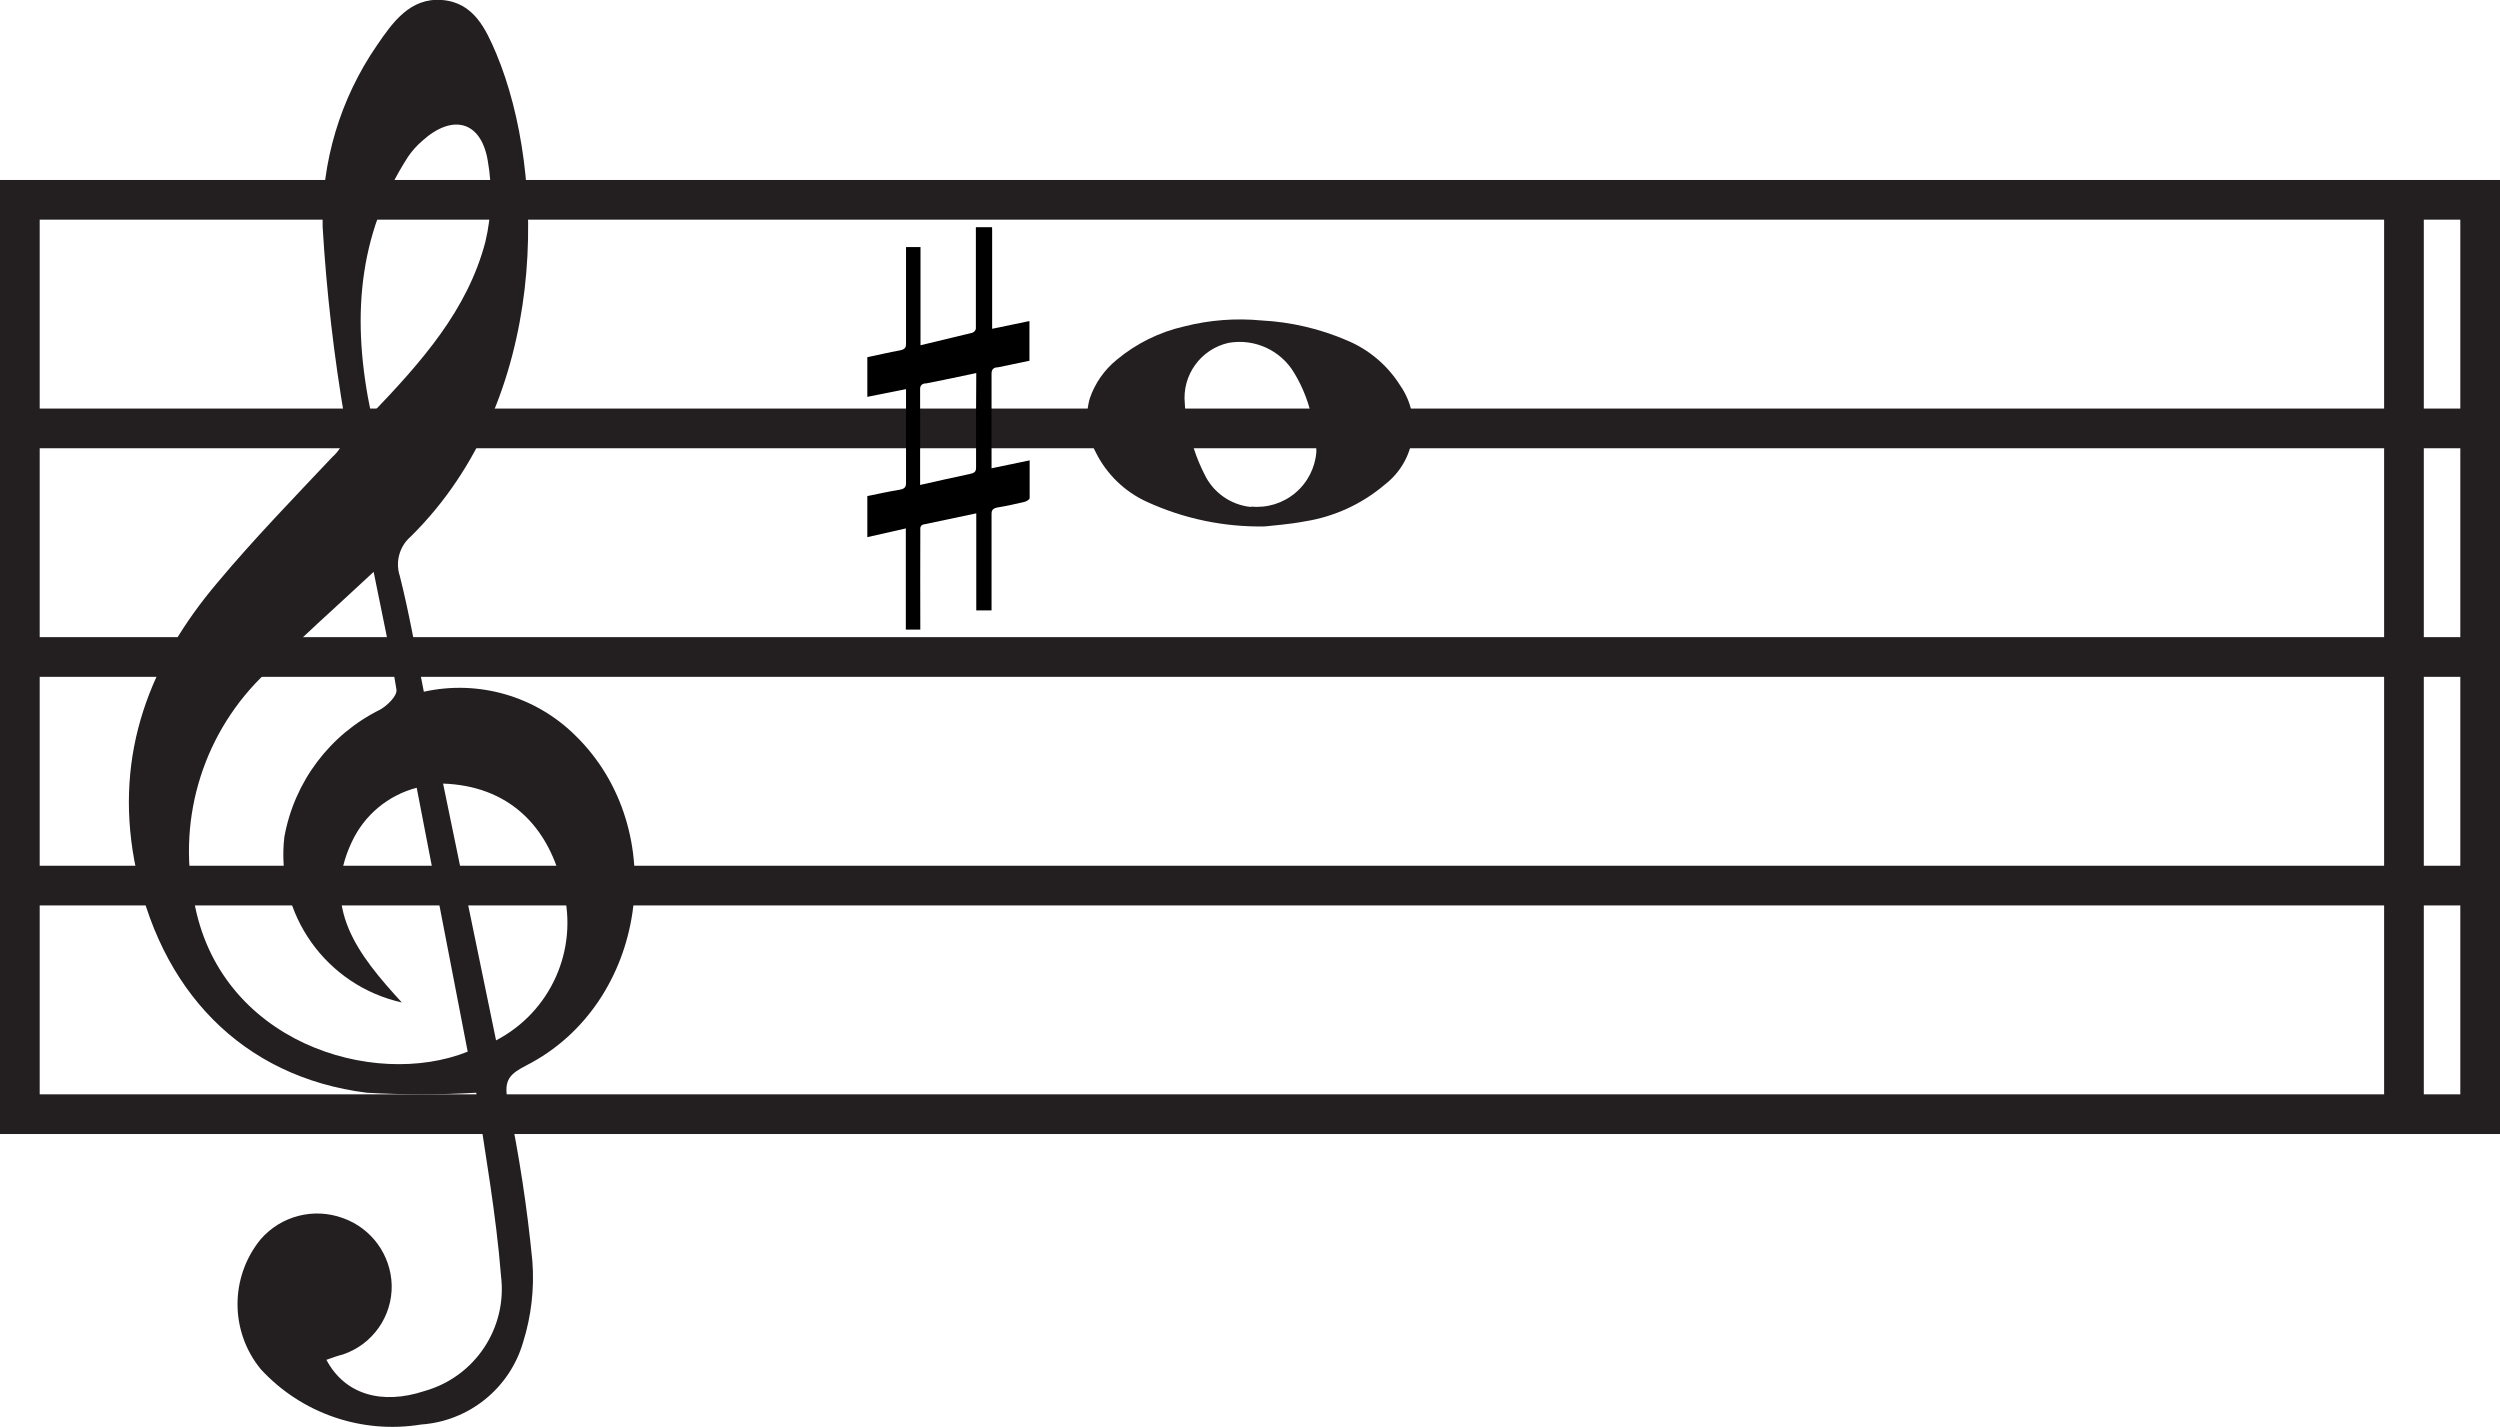
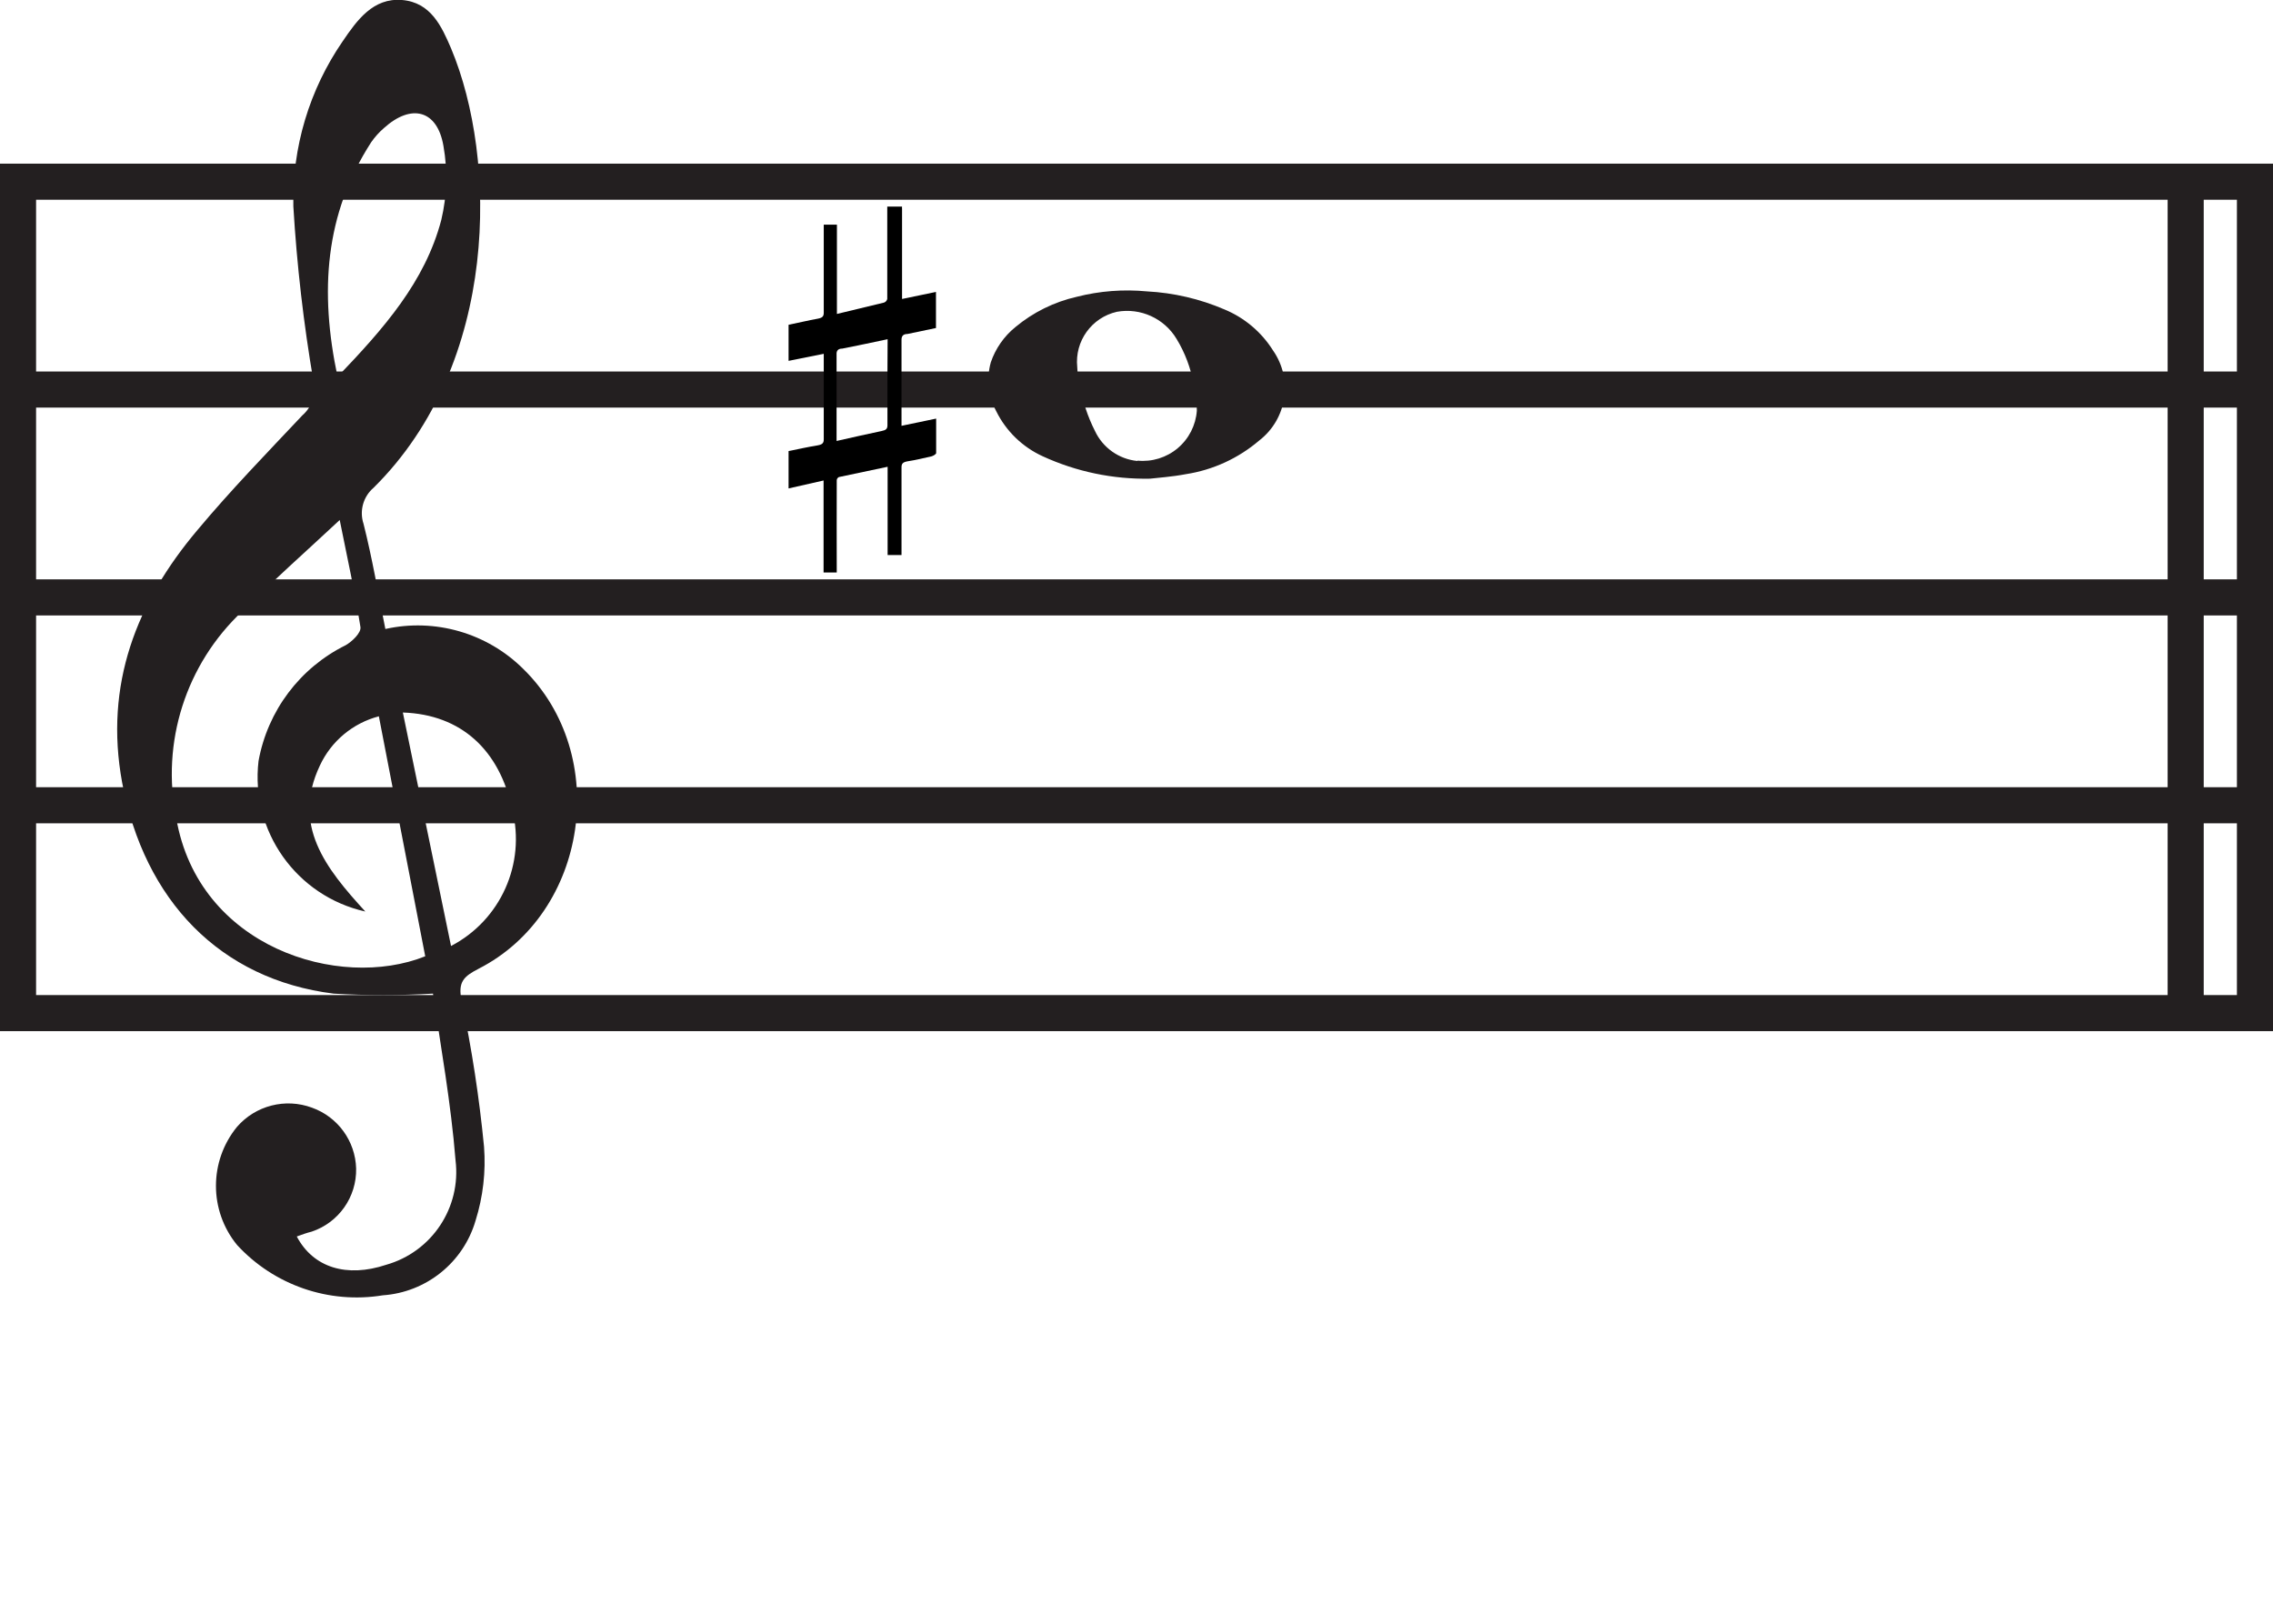
- <svg xmlns="http://www.w3.org/2000/svg" viewBox="0 0 125.99 71.87">
+ <svg xmlns="http://www.w3.org/2000/svg" viewBox="0 0 125.99 90">
  <defs>
    <style>.cls-1,.cls-3{fill:#231f20;}.cls-1,.cls-2{stroke:#231f20;stroke-miterlimit:10;stroke-width:2px;}.cls-2{fill:none;}</style>
  </defs>
  <g id="Layer_2" data-name="Layer 2">
    <g id="Layer_1-2" data-name="Layer 1">
      <line class="cls-1" x1="1" y1="21.59" x2="124.99" y2="21.59" />
      <line class="cls-1" x1="1" y1="33.11" x2="124.99" y2="33.11" />
      <line class="cls-1" x1="1" y1="44.63" x2="124.99" y2="44.63" />
      <rect class="cls-2" x="1" y="10.07" width="123.99" height="46.08" />
      <path class="cls-3" d="M16.45,68.53c.92,1.74,2.78,2.29,4.95,1.57a5.34,5.34,0,0,0,3.85-5.79C25,61.16,24.43,58,24,55.07a47.88,47.88,0,0,1-5.51,0C12.2,54.28,8,49.91,6.77,43.37c-1-5.43.8-10,4.18-14,1.84-2.2,3.84-4.26,5.81-6.35a1.93,1.93,0,0,0,.62-1.86,88.73,88.73,0,0,1-1.12-9.72A15.51,15.51,0,0,1,19,2.28C19.79,1.12,20.68-.13,22.28,0s2.2,1.46,2.73,2.7c2.55,6.09,2.7,17.41-4.3,24.33a1.86,1.86,0,0,0-.56,2c.48,1.9.81,3.84,1.21,5.83A8.3,8.3,0,0,1,29,37.07c4.88,4.77,3.6,13.52-2.47,16.62-.81.42-1.17.72-.94,1.78a73.85,73.85,0,0,1,1.24,8.09,10.89,10.89,0,0,1-.47,4.09,5.77,5.77,0,0,1-5.14,4.14A9,9,0,0,1,13.14,69a5.17,5.17,0,0,1,0-6.55,3.77,3.77,0,0,1,4.15-1.06,3.69,3.69,0,0,1,2.45,3.37,3.61,3.61,0,0,1-2.46,3.5C17,68.33,16.78,68.41,16.45,68.53ZM23.57,53,21,39.7a5,5,0,0,0-3.27,2.73c-1.56,3.3.3,5.67,2.52,8.09a7.64,7.64,0,0,1-5.92-8.34,8.93,8.93,0,0,1,4.83-6.42c.35-.2.86-.68.82-1-.3-1.9-.72-3.79-1.15-5.94-1.95,1.82-3.73,3.39-5.4,5.06A12.35,12.35,0,0,0,9.77,45.35C11,52.51,18.8,54.91,23.57,53ZM18.71,20.88c2.56-2.67,4.85-5.26,5.75-8.69a10.11,10.11,0,0,0,.12-4.1c-.34-2-1.78-2.36-3.29-1a4.21,4.21,0,0,0-.72.8C18,11.88,17.71,16.16,18.71,20.88Zm3.62,18.61L25,52.43a6.68,6.68,0,0,0,3.39-7.57C27.69,41.57,25.57,39.6,22.33,39.49Z" />
      <line class="cls-1" x1="121.15" y1="10.07" x2="121.15" y2="56.15" />
      <path class="cls-3" d="M63.74,26.53a13.64,13.64,0,0,1-5.94-1.24,5.35,5.35,0,0,1-2.58-2.5,3.65,3.65,0,0,1-.3-2.71,4.3,4.3,0,0,1,1.36-1.95,8.11,8.11,0,0,1,3.4-1.68,11.37,11.37,0,0,1,3.9-.3,12.54,12.54,0,0,1,4.29,1,5.79,5.79,0,0,1,2.69,2.27,3.66,3.66,0,0,1-.77,5,8.18,8.18,0,0,1-4.06,1.86C64.94,26.43,64.15,26.48,63.74,26.53Zm-.69-1a3,3,0,0,0,3.29-2.77,6.16,6.16,0,0,0-.18-1.47,7.22,7.22,0,0,0-.94-2.5,3.2,3.2,0,0,0-3.31-1.51,2.84,2.84,0,0,0-2.2,3.06c0,.32.09.65.15,1a8.7,8.7,0,0,0,.83,2.54A2.91,2.91,0,0,0,63.05,25.55Z" />
      <path d="M46.38,31.73h-.73v-5.1l-1.94.44V25c.54-.11,1.08-.23,1.63-.32.27-.05.32-.15.32-.34,0-1.49,0-3,0-4.48,0-.08,0-.16,0-.25L43.71,20v-2c.54-.11,1.08-.24,1.63-.34.26-.05.32-.14.32-.33,0-1.53,0-3,0-4.58v-.3h.73v4.95L49,16.77a.28.28,0,0,0,.18-.2c0-1.71,0-3.41,0-5.12H50a.51.51,0,0,0,0,.13v4.79c0,.05,0,.11,0,.2l1.88-.39v2l-1.58.33c-.25,0-.33.13-.33.32,0,1.5,0,3,0,4.49v.28l1.92-.4c0,.66,0,1.29,0,1.91,0,.06-.15.15-.25.18-.44.1-.89.21-1.35.28-.26.05-.32.14-.32.33,0,1.52,0,3,0,4.57v.29H49.2V25.87l-2.7.57a.21.21,0,0,0-.12.17C46.37,28.32,46.38,30,46.38,31.73ZM49.2,18.8c-.86.18-1.68.36-2.51.52-.25,0-.33.13-.32.32,0,1.51,0,3,0,4.53,0,.08,0,.17,0,.27.85-.19,1.67-.38,2.49-.55.25-.05.33-.12.33-.32,0-.94,0-1.89,0-2.83Z" />
    </g>
  </g>
</svg>
